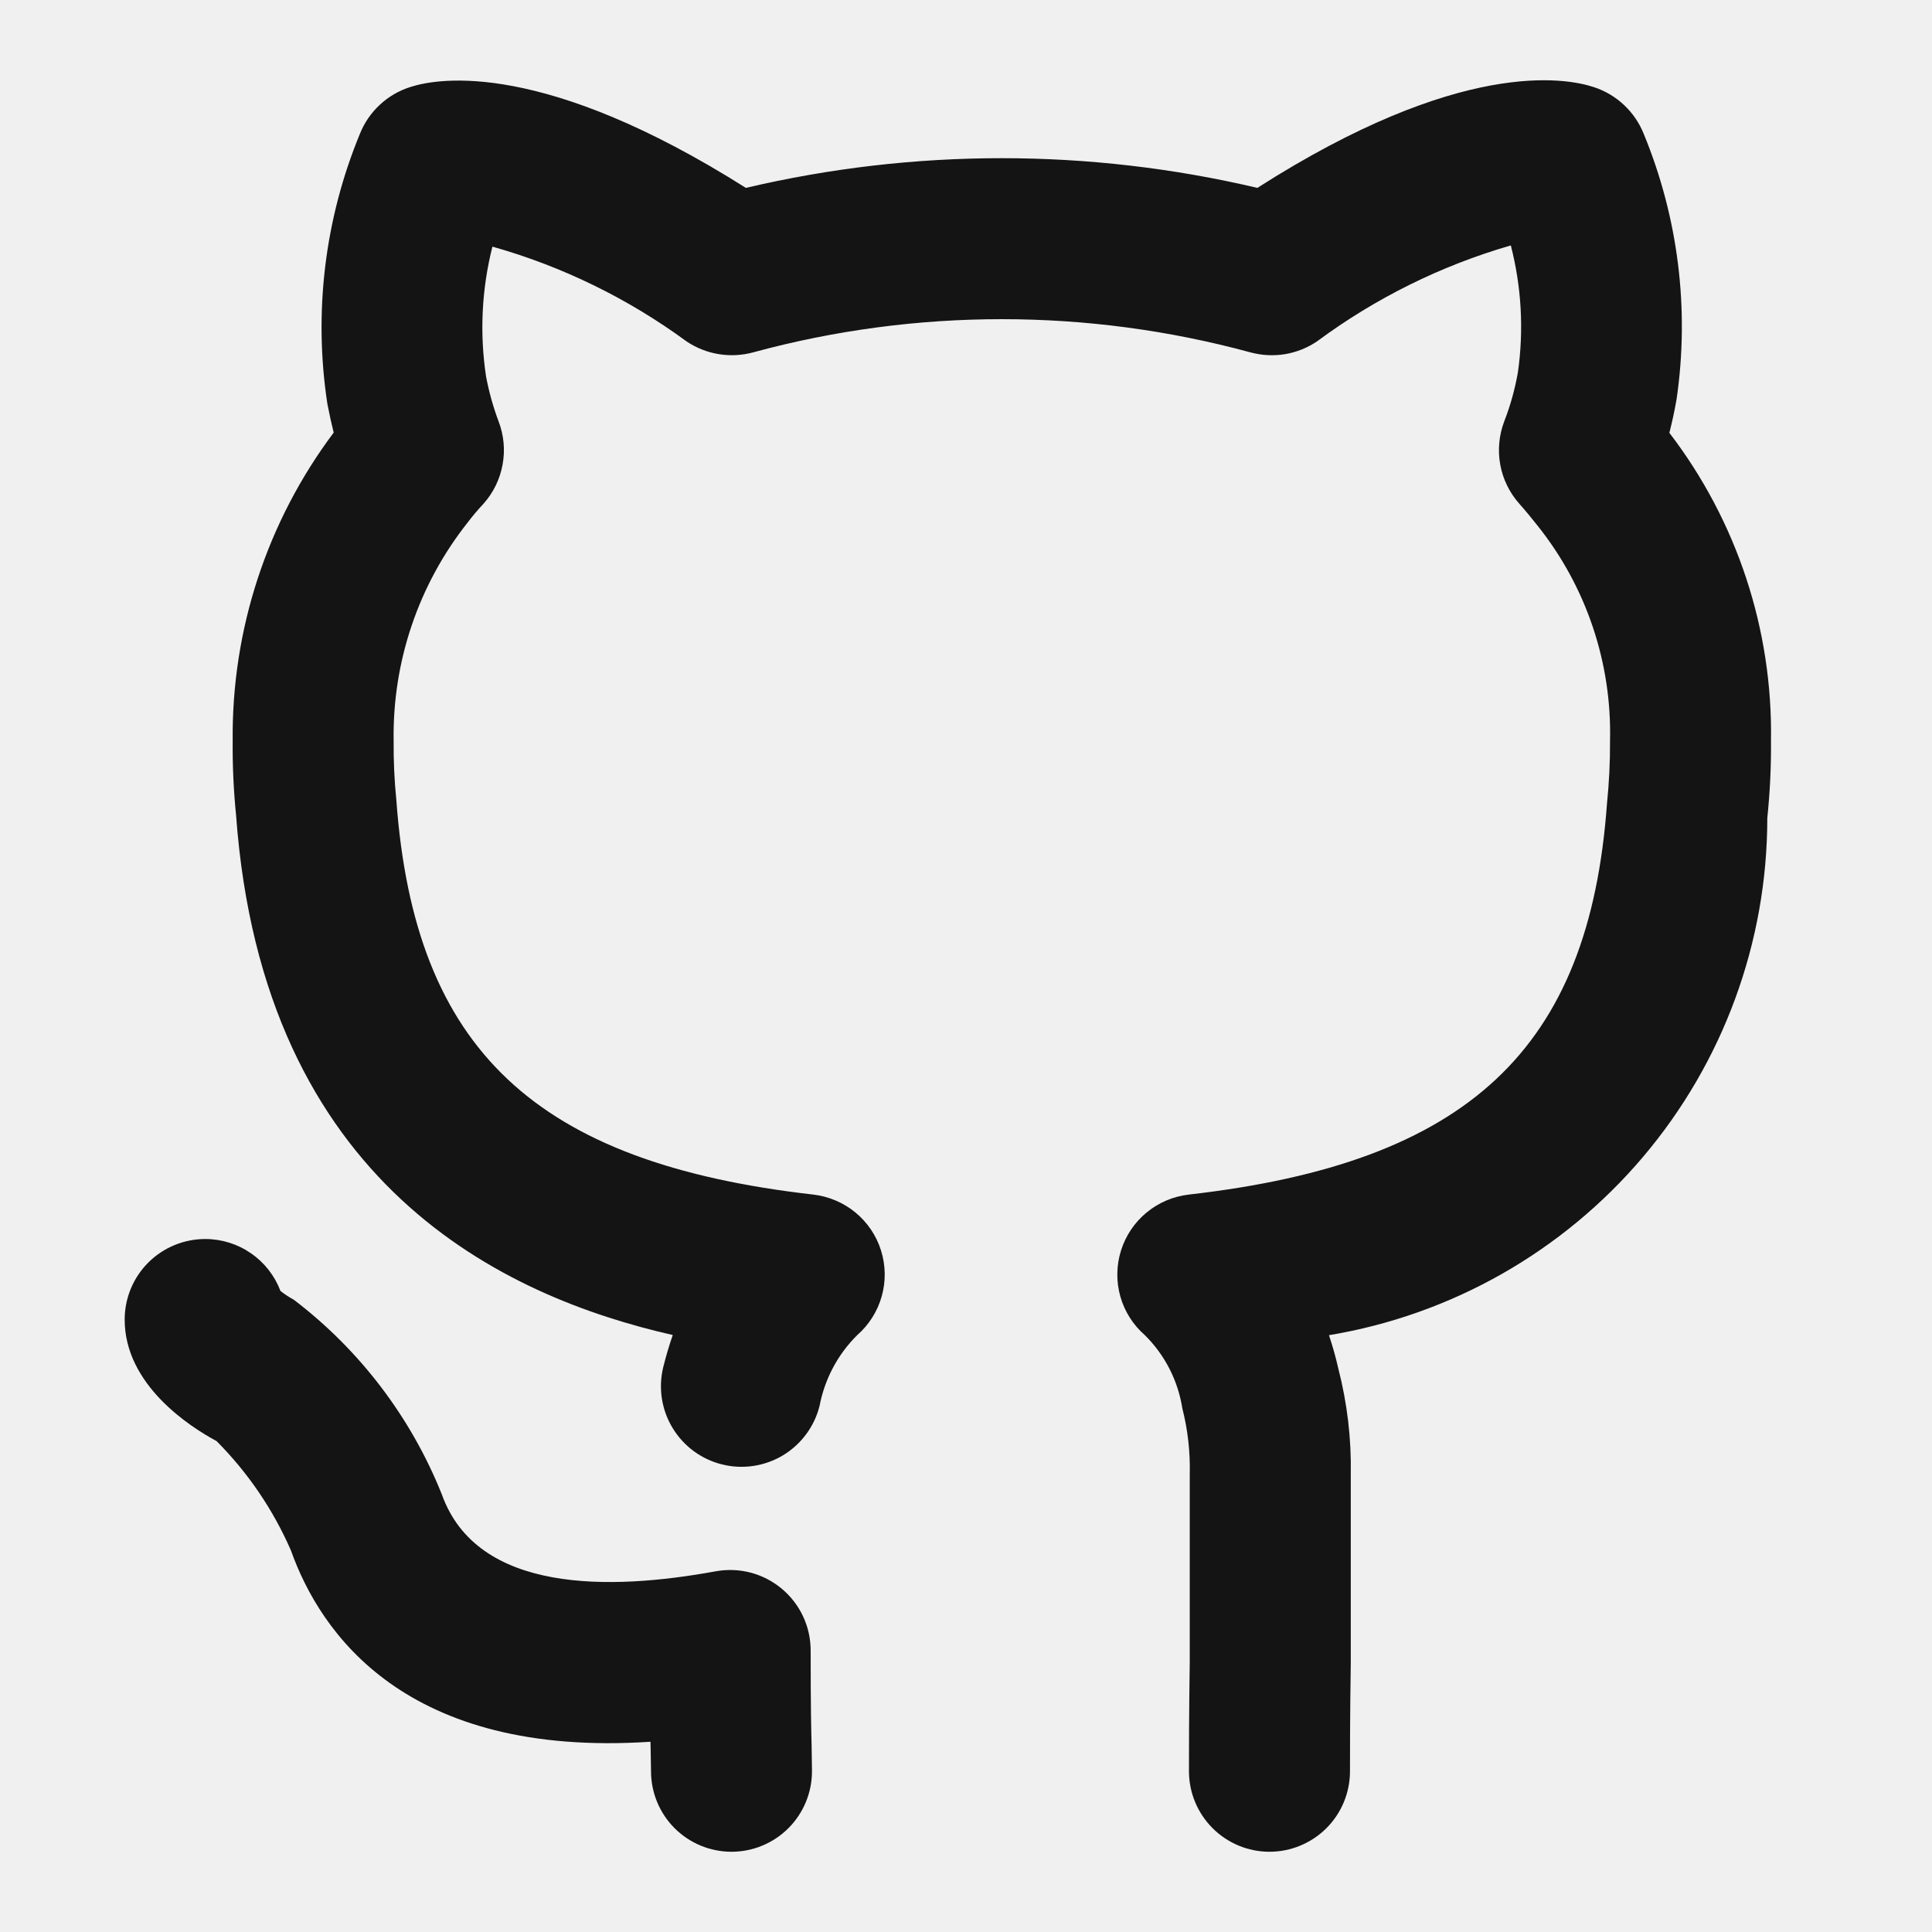
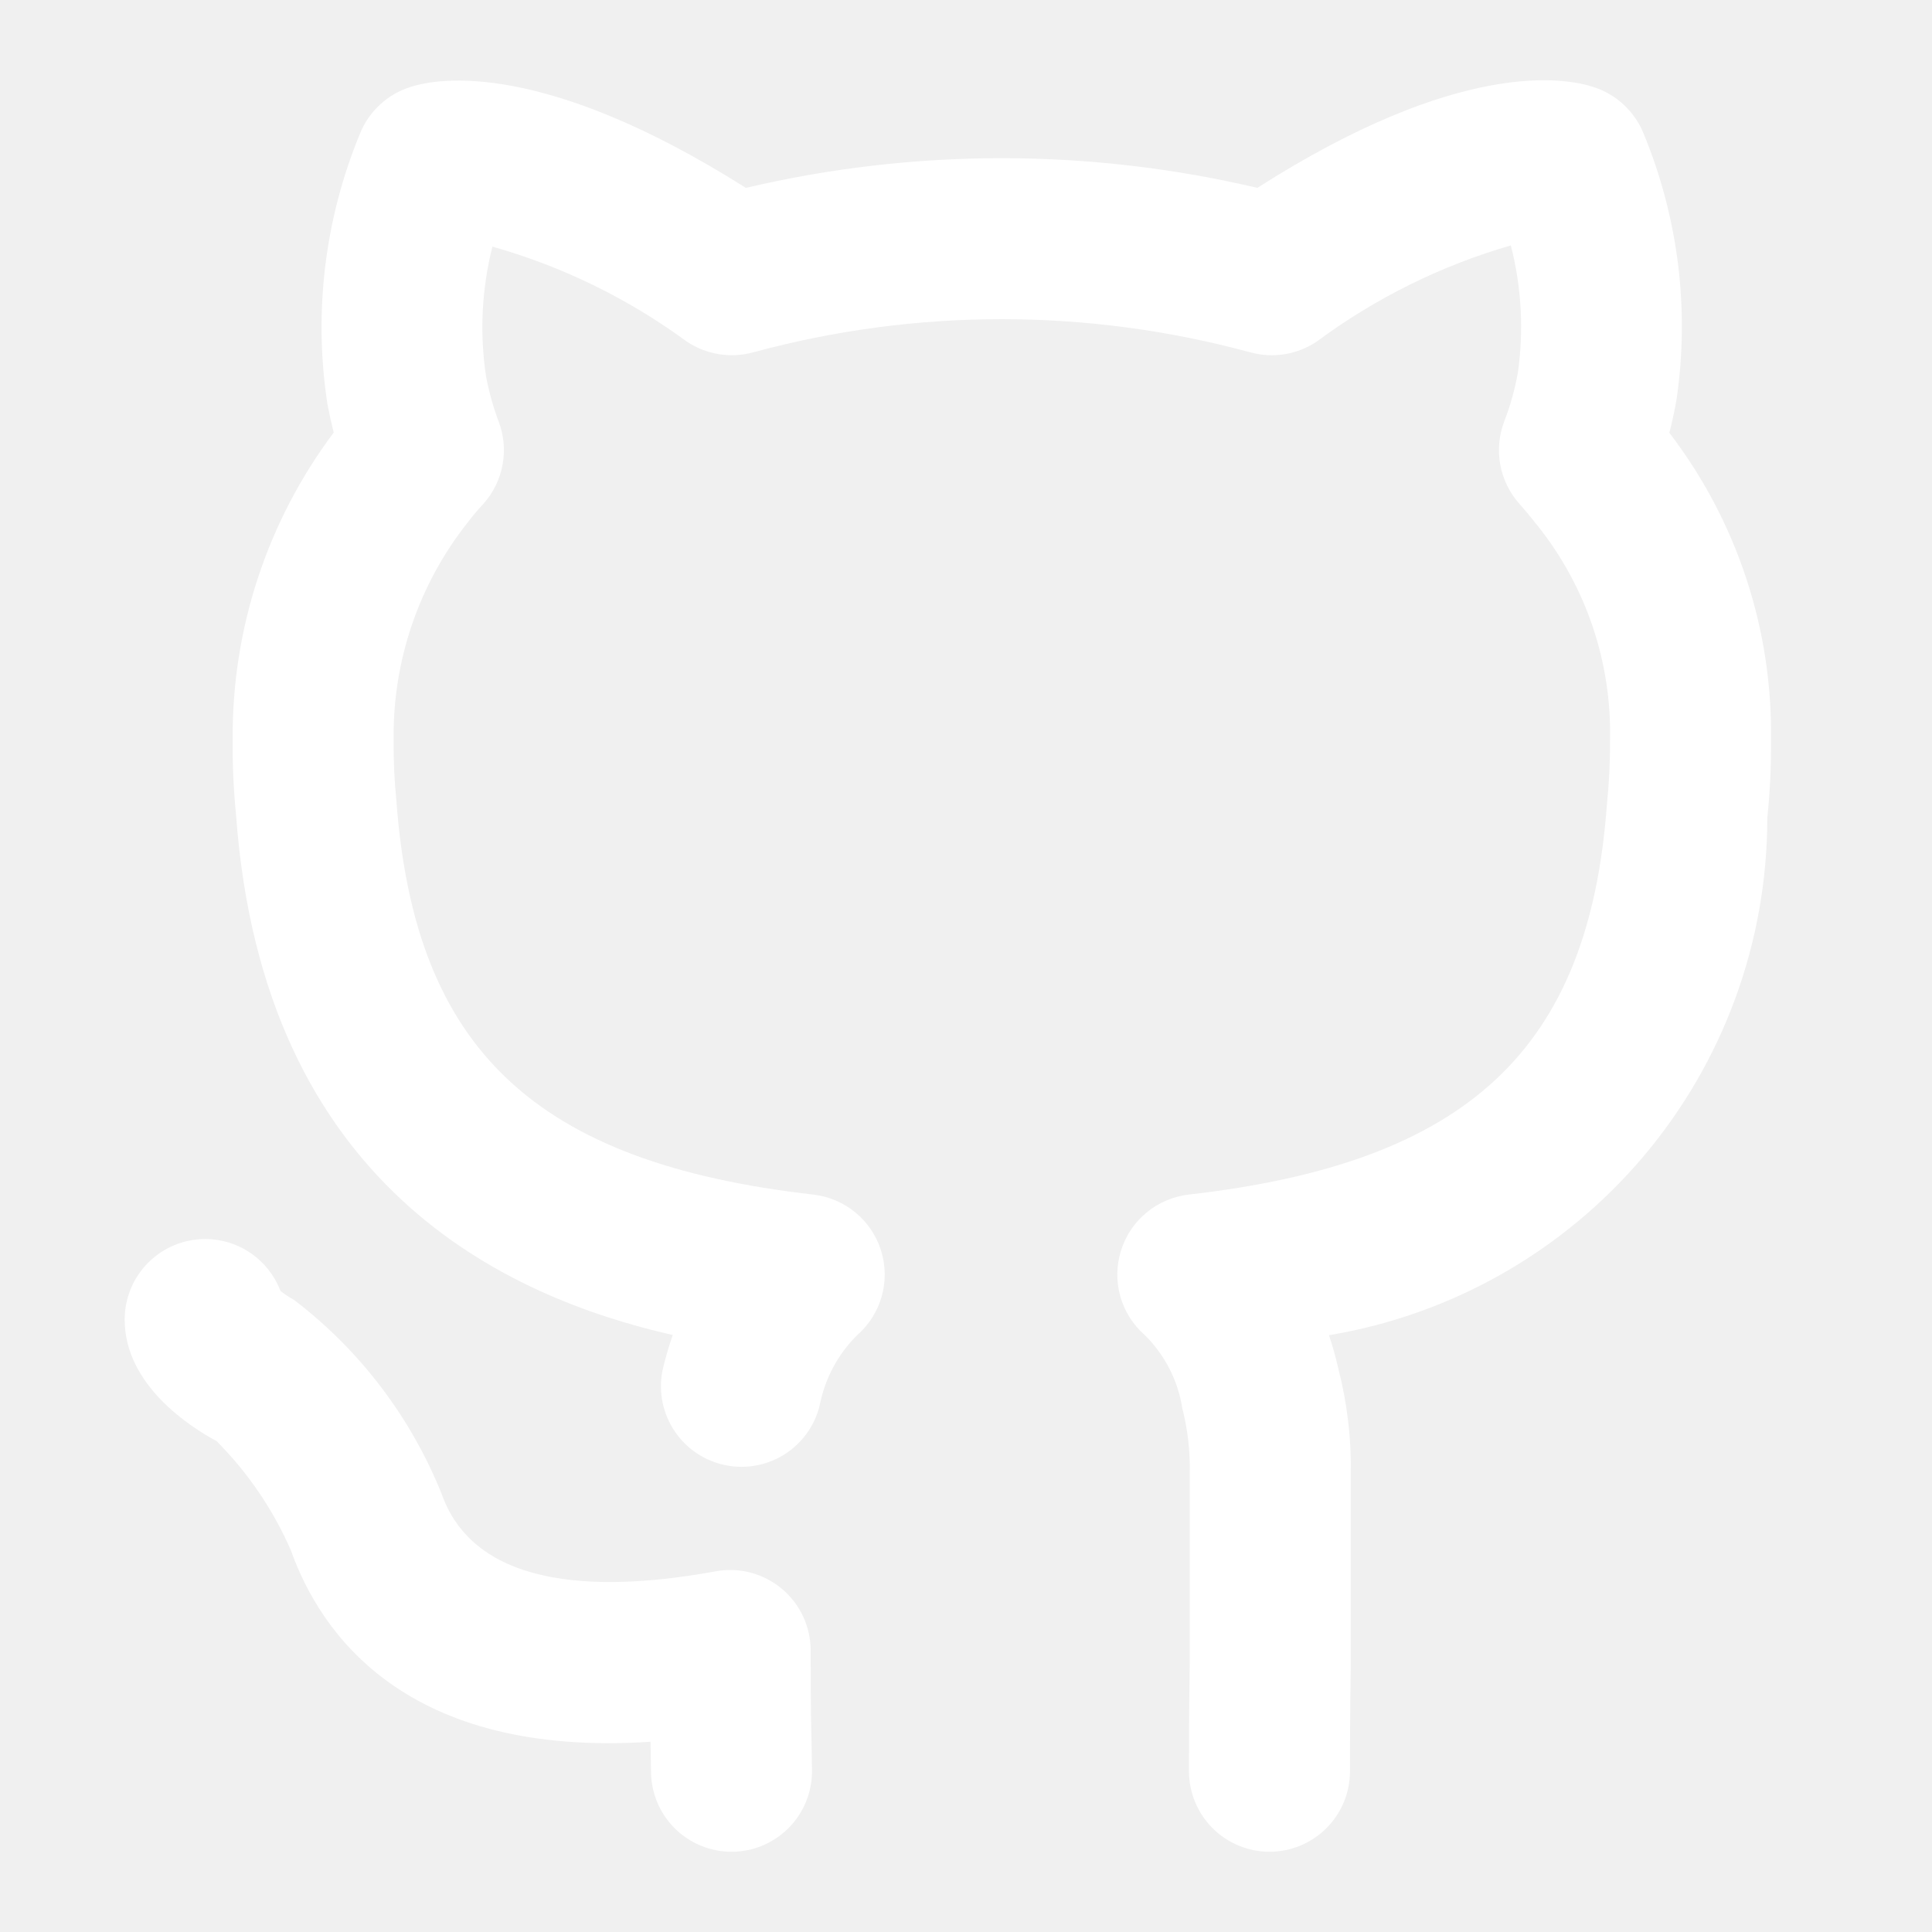
<svg xmlns="http://www.w3.org/2000/svg" width="32" height="32" viewBox="0 0 32 32" fill="none">
-   <path d="M13.427 27.337C13.427 27.142 13.384 26.948 13.301 26.771C13.218 26.594 13.097 26.438 12.947 26.313C12.797 26.188 12.621 26.097 12.431 26.047C12.242 25.998 12.045 25.991 11.852 26.026C10.107 26.346 7.903 26.395 7.317 24.749C6.806 23.474 5.96 22.361 4.868 21.529C4.79 21.486 4.716 21.438 4.646 21.383C4.55 21.131 4.381 20.913 4.159 20.76C3.938 20.606 3.675 20.523 3.405 20.522H3.399C3.046 20.522 2.708 20.662 2.458 20.91C2.208 21.159 2.067 21.496 2.065 21.849C2.06 22.936 3.147 23.633 3.587 23.869C4.107 24.391 4.525 25.006 4.819 25.681C5.305 27.046 6.716 29.116 10.774 28.849C10.775 28.896 10.776 28.94 10.777 28.98L10.783 29.337C10.783 29.691 10.923 30.03 11.173 30.28C11.423 30.53 11.762 30.671 12.116 30.671C12.47 30.671 12.809 30.53 13.059 30.28C13.309 30.03 13.449 29.691 13.449 29.337L13.443 28.913C13.436 28.66 13.427 28.294 13.427 27.337ZM27.65 7.169C27.692 7.003 27.734 6.818 27.77 6.609C27.986 5.123 27.798 3.607 27.226 2.219C27.154 2.038 27.043 1.875 26.901 1.741C26.759 1.607 26.59 1.506 26.405 1.445C25.93 1.285 24.178 0.97 20.826 3.112C18.04 2.456 15.14 2.456 12.354 3.112C9.016 1.001 7.273 1.288 6.803 1.439C6.613 1.498 6.439 1.598 6.294 1.733C6.148 1.867 6.034 2.033 5.961 2.217C5.377 3.632 5.191 5.18 5.423 6.693C5.456 6.863 5.491 7.021 5.527 7.165C4.423 8.637 3.835 10.431 3.854 12.271C3.85 12.681 3.869 13.092 3.91 13.5C4.356 19.637 8.356 21.479 11.143 22.112C11.085 22.279 11.032 22.457 10.985 22.646C10.902 22.989 10.957 23.351 11.141 23.653C11.324 23.955 11.619 24.172 11.962 24.256C12.305 24.341 12.667 24.286 12.97 24.104C13.272 23.921 13.49 23.626 13.575 23.284C13.66 22.84 13.877 22.431 14.199 22.113C14.393 21.943 14.534 21.72 14.604 21.471C14.674 21.223 14.67 20.959 14.593 20.713C14.516 20.466 14.368 20.247 14.169 20.083C13.97 19.919 13.727 19.816 13.471 19.786C8.865 19.26 6.866 17.384 6.565 13.255C6.532 12.928 6.517 12.6 6.52 12.271C6.499 10.96 6.932 9.682 7.746 8.654C7.828 8.546 7.915 8.443 8.007 8.345C8.171 8.162 8.28 7.938 8.324 7.697C8.369 7.456 8.346 7.208 8.258 6.979C8.168 6.739 8.099 6.491 8.051 6.238C7.942 5.521 7.978 4.788 8.156 4.085C9.315 4.412 10.405 4.945 11.376 5.658C11.536 5.764 11.718 5.836 11.908 5.866C12.099 5.897 12.293 5.886 12.479 5.835C15.174 5.103 18.015 5.104 20.71 5.836C20.897 5.887 21.092 5.897 21.284 5.866C21.475 5.834 21.657 5.761 21.817 5.652C22.783 4.937 23.869 4.399 25.024 4.065C25.201 4.752 25.241 5.467 25.141 6.169C25.092 6.446 25.017 6.717 24.915 6.979C24.828 7.208 24.805 7.456 24.849 7.697C24.893 7.938 25.003 8.162 25.166 8.345C25.269 8.461 25.372 8.586 25.464 8.703C26.273 9.714 26.698 10.977 26.667 12.271C26.669 12.617 26.652 12.963 26.617 13.307C26.323 17.381 24.316 19.259 19.689 19.786C19.432 19.816 19.189 19.919 18.99 20.084C18.791 20.248 18.644 20.467 18.567 20.714C18.49 20.96 18.486 21.224 18.556 21.473C18.626 21.721 18.767 21.944 18.962 22.114C19.293 22.441 19.511 22.866 19.583 23.326C19.674 23.682 19.715 24.05 19.706 24.418V27.53C19.693 28.393 19.693 29.04 19.693 29.337C19.693 29.691 19.834 30.03 20.084 30.28C20.334 30.53 20.673 30.671 21.027 30.671C21.38 30.671 21.72 30.53 21.97 30.28C22.22 30.03 22.36 29.691 22.36 29.337C22.36 29.048 22.36 28.414 22.373 27.551V24.418C22.384 23.828 22.314 23.24 22.167 22.669C22.125 22.482 22.073 22.297 22.012 22.115C24.04 21.778 25.883 20.732 27.213 19.163C28.542 17.595 29.272 15.606 29.272 13.55C29.316 13.125 29.337 12.698 29.333 12.271C29.363 10.429 28.77 8.631 27.65 7.169Z" fill="#141414" />
+   <path d="M13.427 27.337C13.427 27.142 13.384 26.948 13.301 26.771C13.218 26.594 13.097 26.438 12.947 26.313C12.797 26.188 12.621 26.097 12.431 26.047C12.242 25.998 12.045 25.991 11.852 26.026C10.107 26.346 7.903 26.395 7.317 24.749C6.806 23.474 5.96 22.361 4.868 21.529C4.79 21.486 4.716 21.438 4.646 21.383C4.55 21.131 4.381 20.913 4.159 20.76C3.938 20.606 3.675 20.523 3.405 20.522H3.399C3.046 20.522 2.708 20.662 2.458 20.91C2.208 21.159 2.067 21.496 2.065 21.849C2.06 22.936 3.147 23.633 3.587 23.869C4.107 24.391 4.525 25.006 4.819 25.681C5.305 27.046 6.716 29.116 10.774 28.849C10.775 28.896 10.776 28.94 10.777 28.98L10.783 29.337C10.783 29.691 10.923 30.03 11.173 30.28C11.423 30.53 11.762 30.671 12.116 30.671C12.47 30.671 12.809 30.53 13.059 30.28C13.309 30.03 13.449 29.691 13.449 29.337L13.443 28.913C13.436 28.66 13.427 28.294 13.427 27.337ZM27.65 7.169C27.692 7.003 27.734 6.818 27.77 6.609C27.986 5.123 27.798 3.607 27.226 2.219C27.154 2.038 27.043 1.875 26.901 1.741C26.759 1.607 26.59 1.506 26.405 1.445C25.93 1.285 24.178 0.97 20.826 3.112C18.04 2.456 15.14 2.456 12.354 3.112C9.016 1.001 7.273 1.288 6.803 1.439C6.613 1.498 6.439 1.598 6.294 1.733C6.148 1.867 6.034 2.033 5.961 2.217C5.377 3.632 5.191 5.18 5.423 6.693C5.456 6.863 5.491 7.021 5.527 7.165C4.423 8.637 3.835 10.431 3.854 12.271C3.85 12.681 3.869 13.092 3.91 13.5C4.356 19.637 8.356 21.479 11.143 22.112C11.085 22.279 11.032 22.457 10.985 22.646C10.902 22.989 10.957 23.351 11.141 23.653C11.324 23.955 11.619 24.172 11.962 24.256C12.305 24.341 12.667 24.286 12.97 24.104C13.272 23.921 13.49 23.626 13.575 23.284C13.66 22.84 13.877 22.431 14.199 22.113C14.393 21.943 14.534 21.72 14.604 21.471C14.674 21.223 14.67 20.959 14.593 20.713C14.516 20.466 14.368 20.247 14.169 20.083C13.97 19.919 13.727 19.816 13.471 19.786C8.865 19.26 6.866 17.384 6.565 13.255C6.532 12.928 6.517 12.6 6.52 12.271C6.499 10.96 6.932 9.682 7.746 8.654C7.828 8.546 7.915 8.443 8.007 8.345C8.171 8.162 8.28 7.938 8.324 7.697C8.369 7.456 8.346 7.208 8.258 6.979C8.168 6.739 8.099 6.491 8.051 6.238C7.942 5.521 7.978 4.788 8.156 4.085C9.315 4.412 10.405 4.945 11.376 5.658C11.536 5.764 11.718 5.836 11.908 5.866C12.099 5.897 12.293 5.886 12.479 5.835C15.174 5.103 18.015 5.104 20.71 5.836C20.897 5.887 21.092 5.897 21.284 5.866C21.475 5.834 21.657 5.761 21.817 5.652C22.783 4.937 23.869 4.399 25.024 4.065C25.201 4.752 25.241 5.467 25.141 6.169C25.092 6.446 25.017 6.717 24.915 6.979C24.828 7.208 24.805 7.456 24.849 7.697C24.893 7.938 25.003 8.162 25.166 8.345C25.269 8.461 25.372 8.586 25.464 8.703C26.273 9.714 26.698 10.977 26.667 12.271C26.669 12.617 26.652 12.963 26.617 13.307C26.323 17.381 24.316 19.259 19.689 19.786C19.432 19.816 19.189 19.919 18.99 20.084C18.791 20.248 18.644 20.467 18.567 20.714C18.49 20.96 18.486 21.224 18.556 21.473C18.626 21.721 18.767 21.944 18.962 22.114C19.293 22.441 19.511 22.866 19.583 23.326C19.674 23.682 19.715 24.05 19.706 24.418V27.53C19.693 28.393 19.693 29.04 19.693 29.337C19.693 29.691 19.834 30.03 20.084 30.28C20.334 30.53 20.673 30.671 21.027 30.671C21.38 30.671 21.72 30.53 21.97 30.28C22.22 30.03 22.36 29.691 22.36 29.337C22.36 29.048 22.36 28.414 22.373 27.551V24.418C22.384 23.828 22.314 23.24 22.167 22.669C22.125 22.482 22.073 22.297 22.012 22.115C24.04 21.778 25.883 20.732 27.213 19.163C28.542 17.595 29.272 15.606 29.272 13.55C29.316 13.125 29.337 12.698 29.333 12.271C29.363 10.429 28.77 8.631 27.65 7.169Z" fill="#fff" />
</svg>
